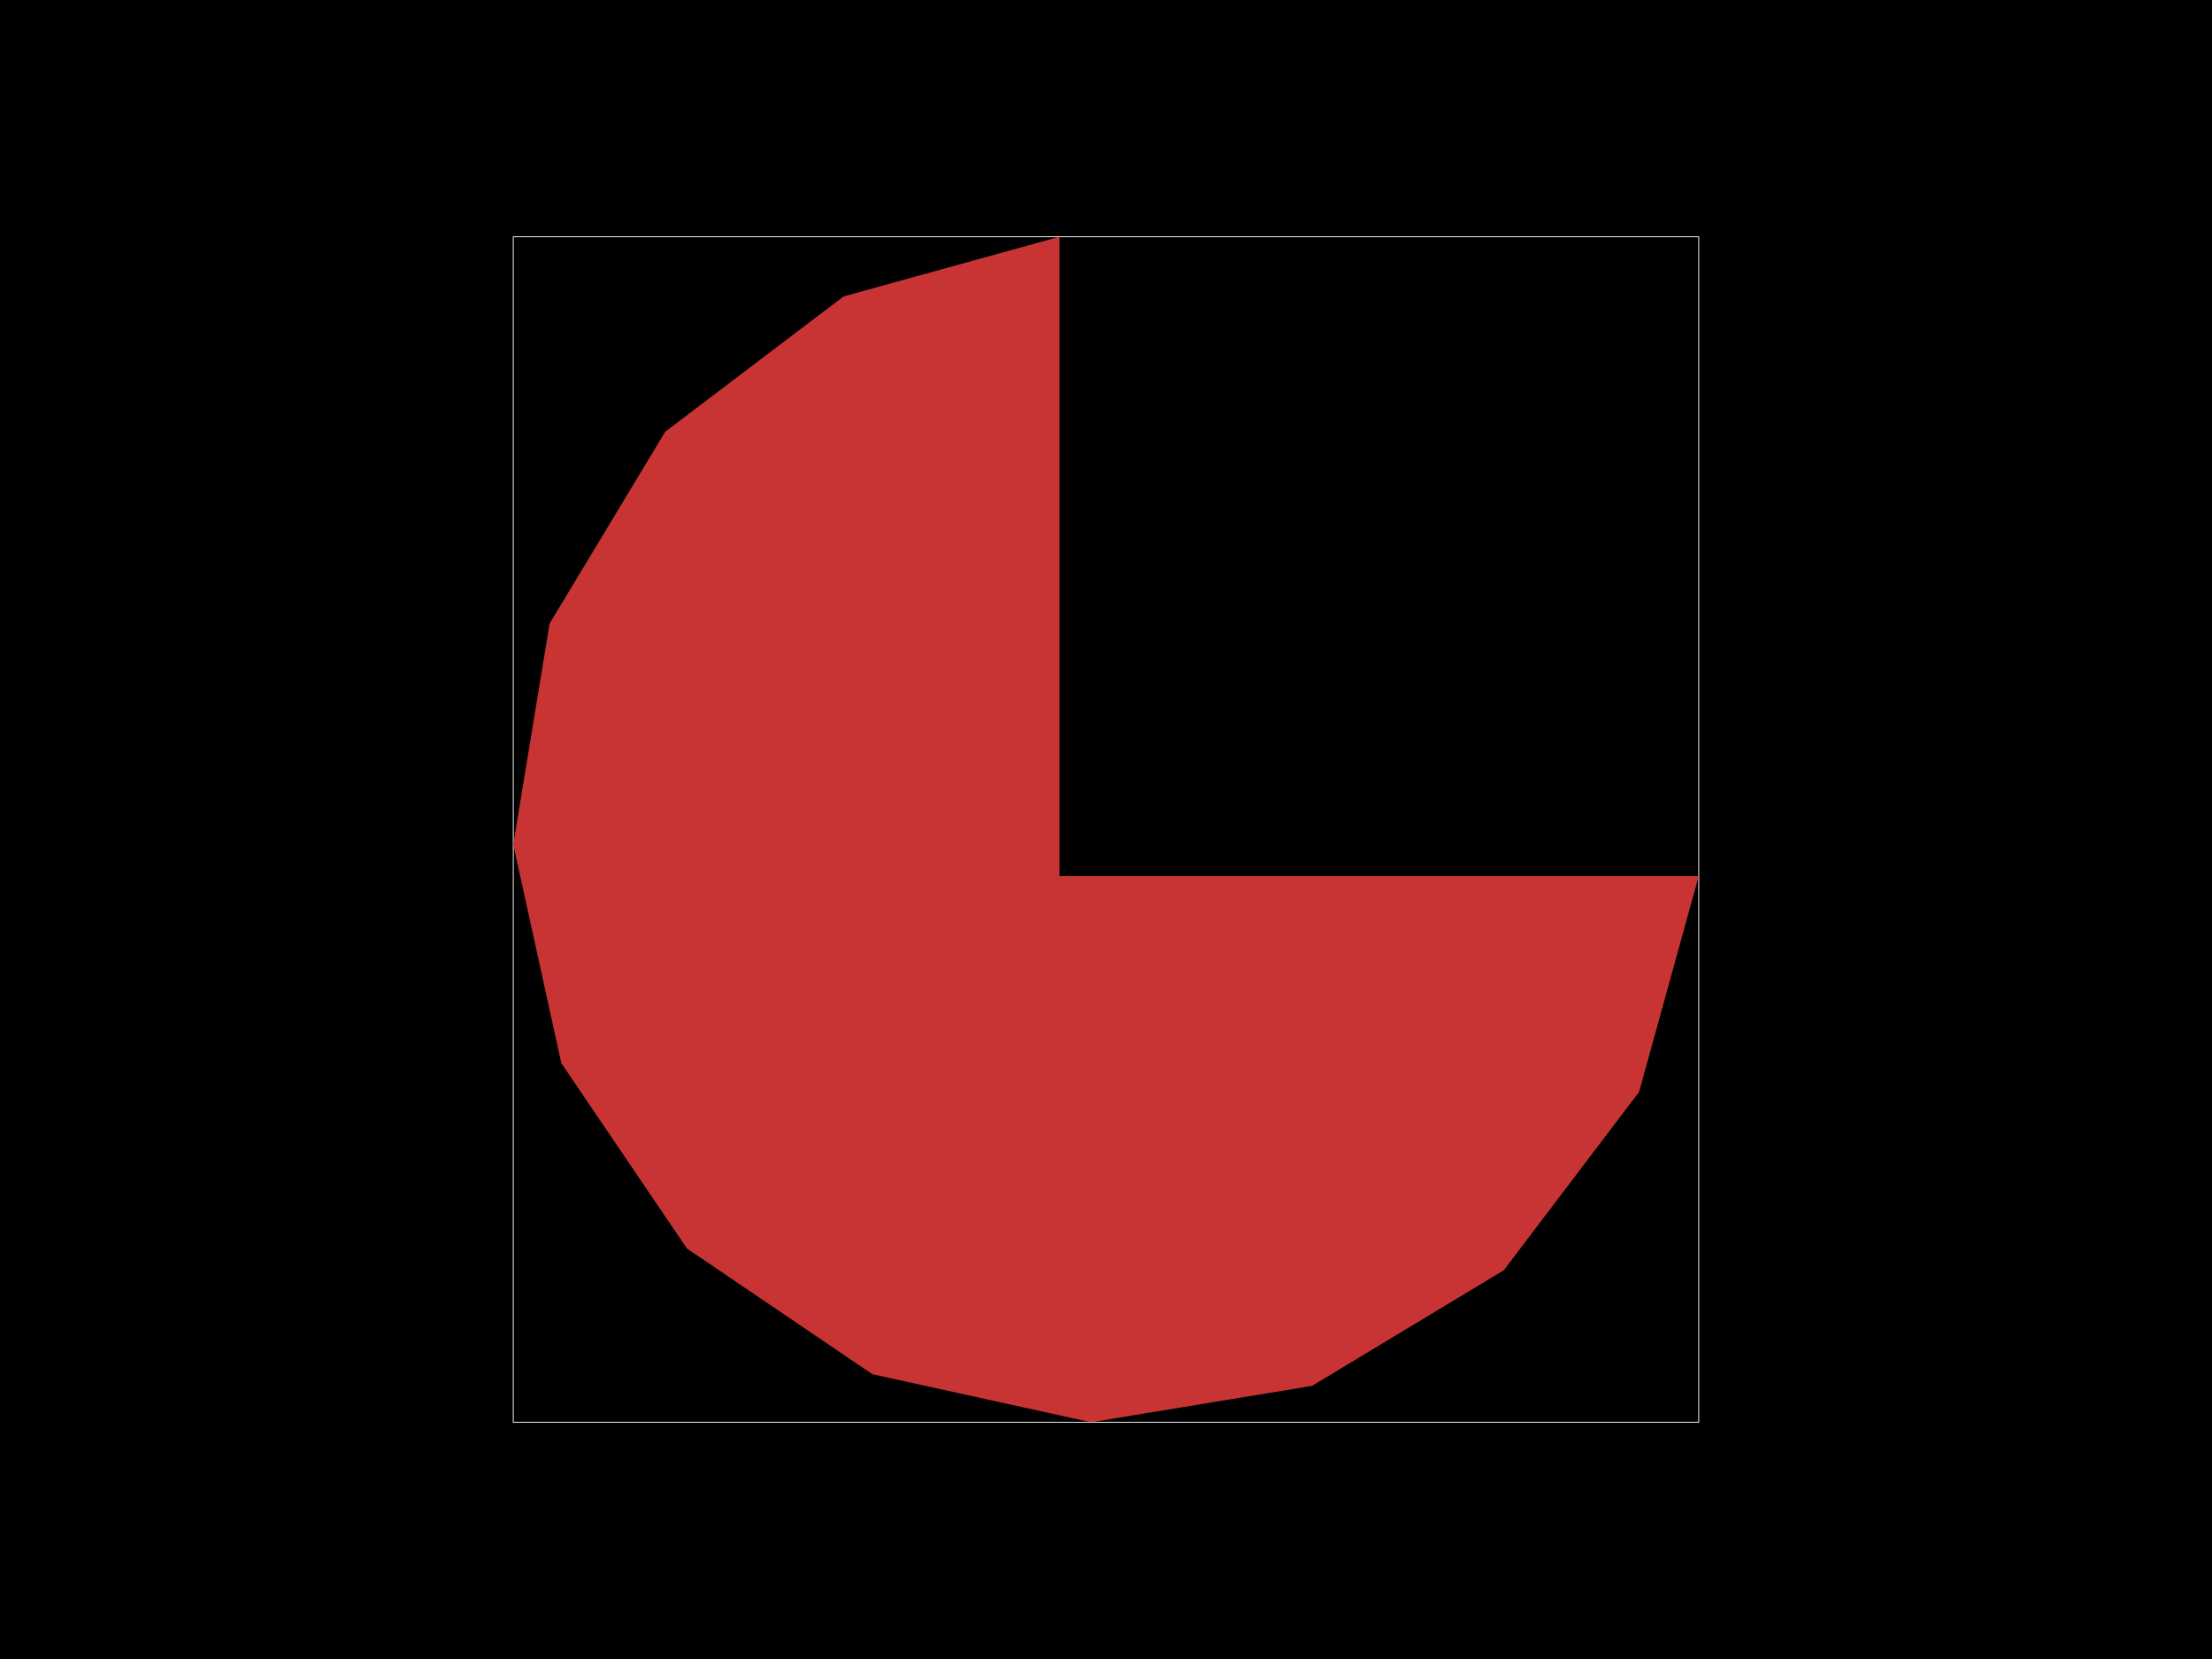
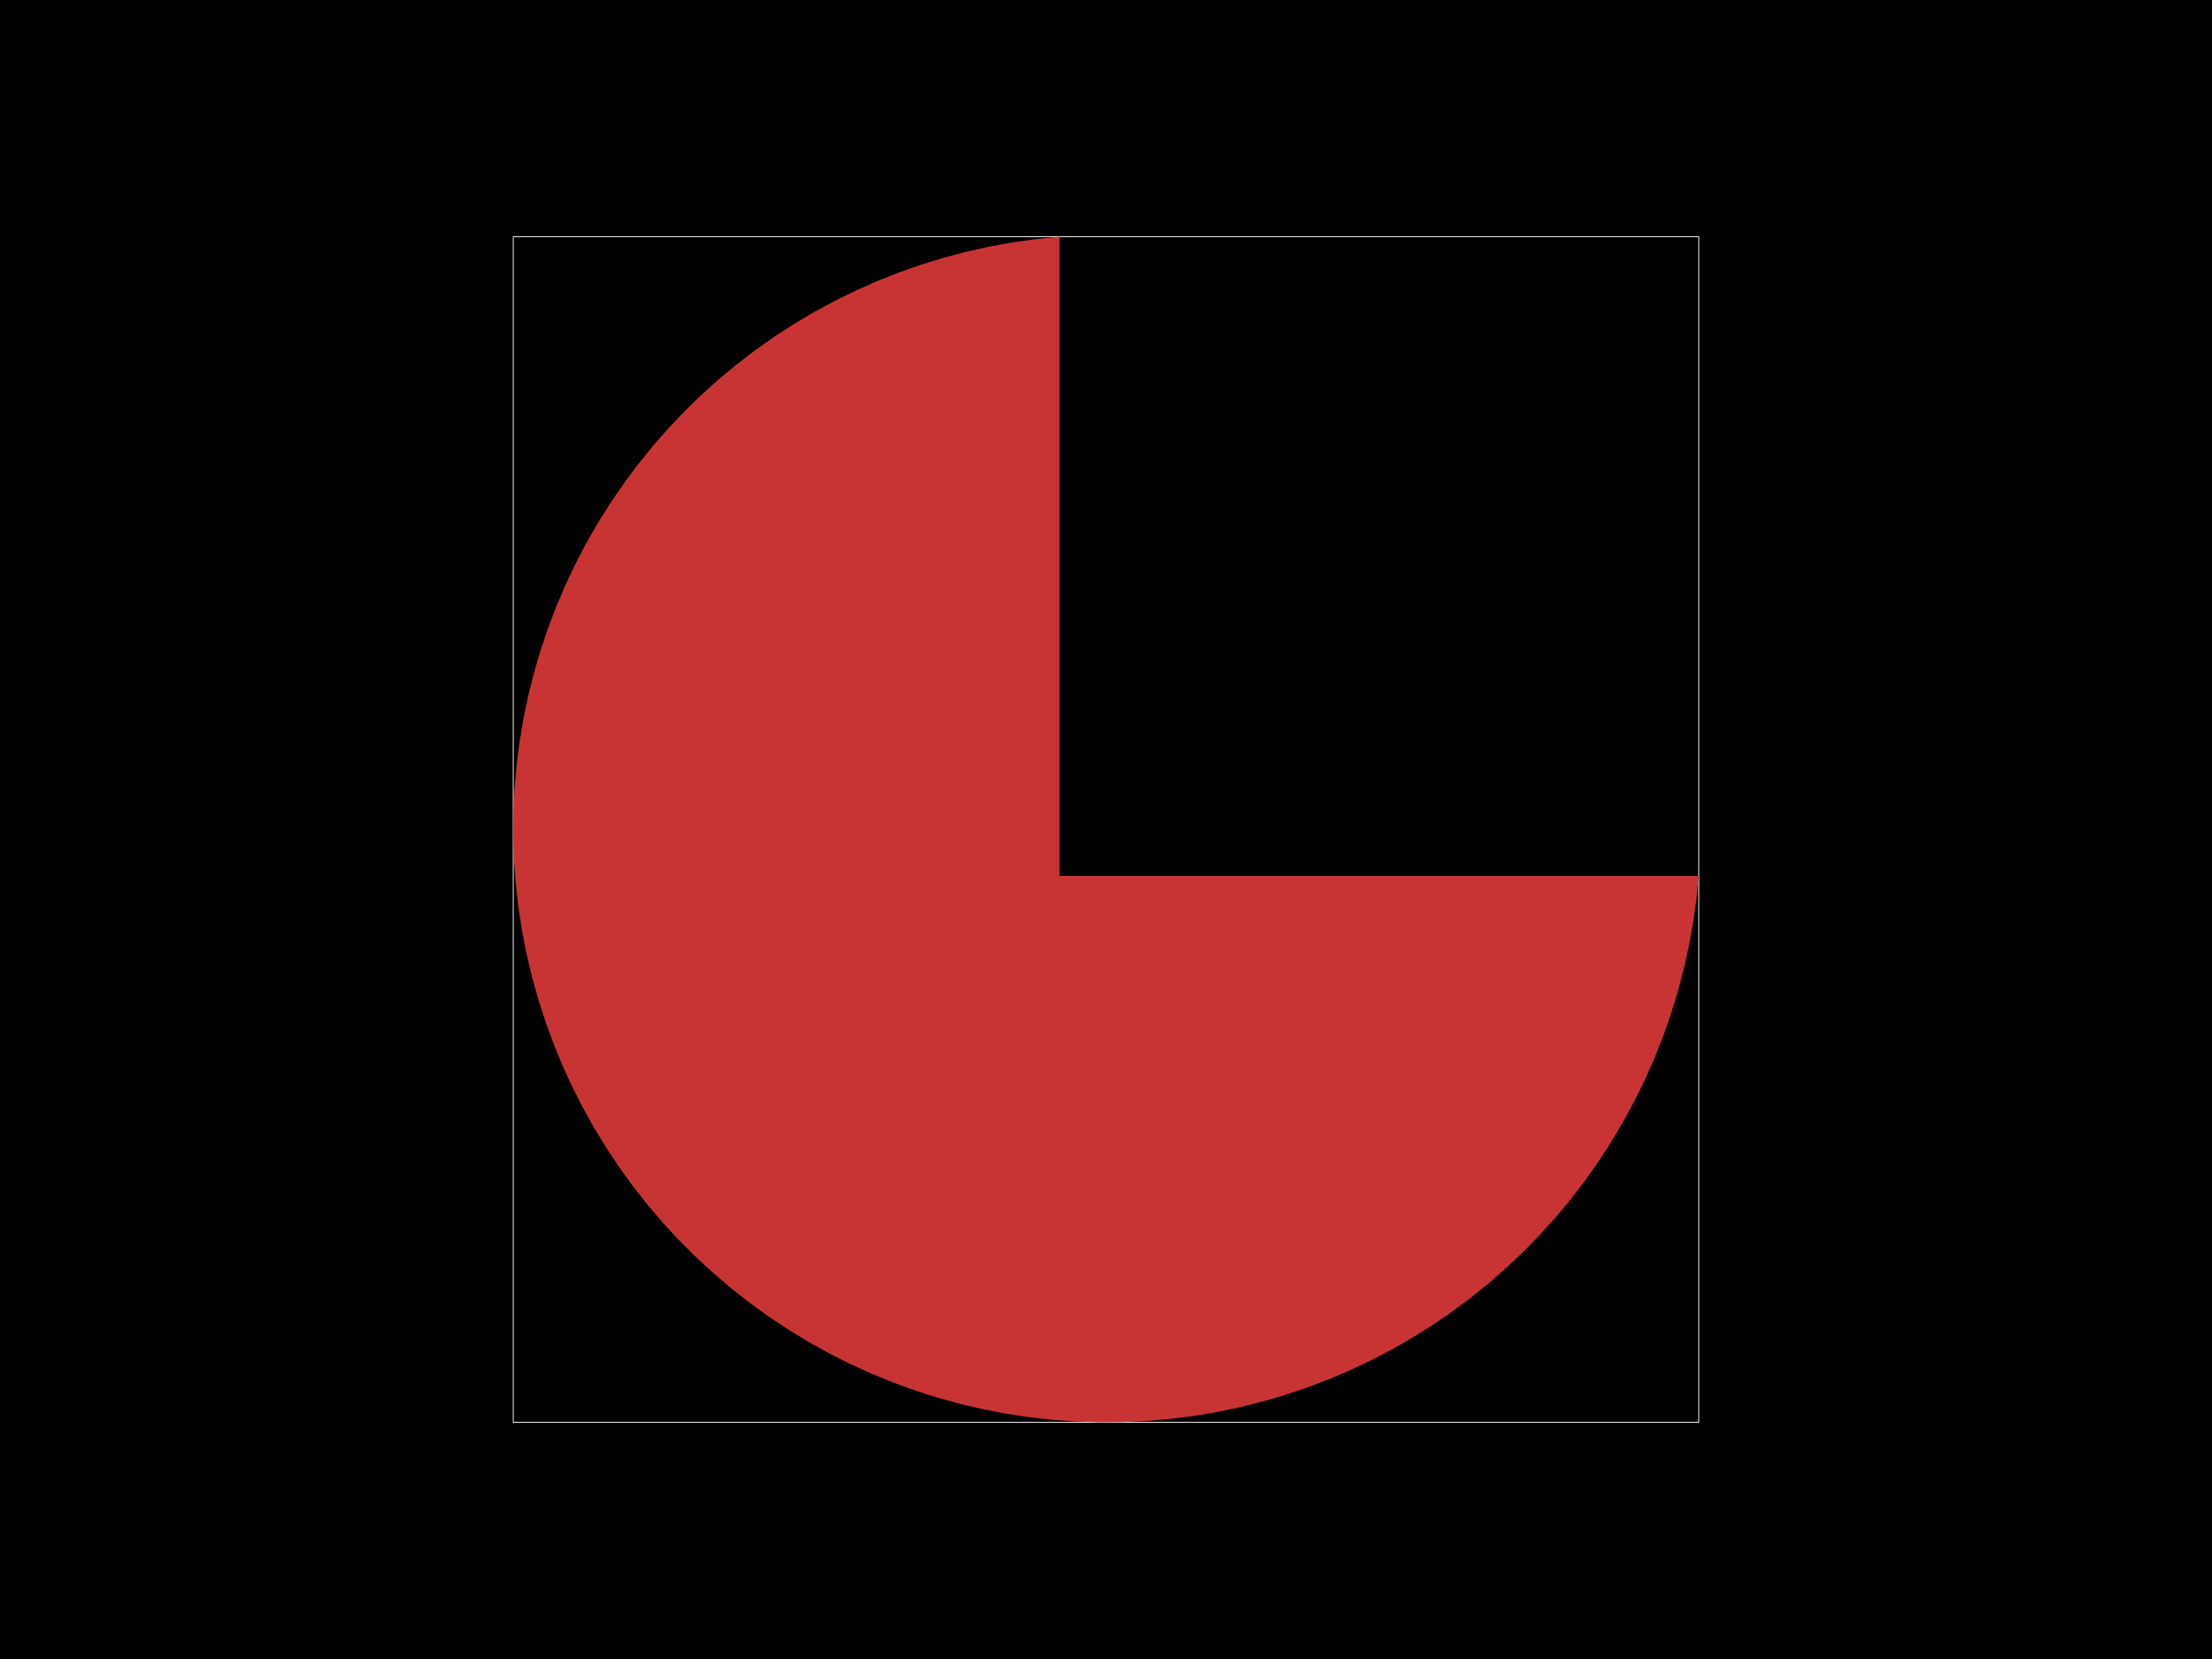
<svg xmlns="http://www.w3.org/2000/svg" width="800" height="600">
  <style />
  <rect class="boundary" x="0" y="0" fill="#000" width="800" height="600" data-type="pcb_background" data-pcb-layer="global" />
-   <rect class="pcb-boundary" fill="none" stroke="#fff" stroke-width="0.3" x="185.627" y="85.627" width="428.745" height="428.745" data-type="pcb_boundary" data-pcb-layer="global" />
-   <polygon class="pcb-pad" fill="rgb(200, 52, 52)" points="614.373,316.822 383.178,316.822 383.179,85.627 383.179,85.627 305.114,107.193 240.588,156.136 198.777,225.496 185.627,305.41 203.009,384.511 248.451,451.549 315.489,496.991 394.59,514.373 474.504,501.223 543.864,459.412 592.807,394.886" data-type="pcb_smtpad" data-pcb-layer="top" />
-   <text x="0" y="0" dx="0" dy="0" fill="#f2eda1" font-family="Arial, sans-serif" font-size="0" text-anchor="middle" dominant-baseline="central" transform="matrix(1,0,0,1,400.304,256.8823)" class="pcb-silkscreen-text pcb-silkscreen-top" data-pcb-silkscreen-text-id="pcb_component_0" stroke="none" data-type="pcb_silkscreen_text" data-pcb-layer="top">REF**</text>
-   <text x="0" y="0" font-family="Arial, sans-serif" font-size="0" text-anchor="middle" dominant-baseline="central" transform="matrix(0.9998477,0.01745241,-0.01745241,0.9998477,400.304,385.3235)" class="pcb-fabrication-note-text" fill="rgba(255,255,255,0.5)" data-type="pcb_fabrication_note_text" data-pcb-layer="overlay">viaGrid-pacman-1</text>
+   <rect class="pcb-boundary" fill="none" stroke="#fff" stroke-width="0.3" x="185.619" y="85.619" width="428.761" height="428.761" data-type="pcb_boundary" data-pcb-layer="global" />
+   <polygon class="pcb-pad" fill="rgb(200, 52, 52)" points="614.381,316.792 383.208,316.792 383.209,85.619 383.208,85.619 374.75,86.465 366.332,87.644 357.967,89.156 349.668,90.998 341.449,93.167 333.322,95.659 325.3,98.471 317.396,101.598 309.622,105.036 301.99,108.779 294.512,112.82 287.199,117.155 280.064,121.776 273.118,126.675 266.371,131.846 259.834,137.279 253.517,142.967 247.43,148.901 241.582,155.07 235.984,161.467 230.643,168.08 225.568,174.899 220.766,181.914 216.246,189.113 212.015,196.485 208.079,204.02 204.444,211.704 201.116,219.526 198.1,227.473 195.401,235.534 193.023,243.695 190.97,251.944 189.246,260.267 187.852,268.653 186.791,277.087 186.064,285.556 185.674,294.048 185.619,302.548 185.902,311.044 186.52,319.522 187.473,327.969 188.76,336.371 190.378,344.716 192.326,352.99 194.599,361.181 197.195,369.276 200.109,377.261 203.337,385.125 206.874,392.855 210.714,400.438 214.851,407.864 219.278,415.121 223.99,422.196 228.977,429.079 234.233,435.76 239.75,442.227 245.518,448.471 251.529,454.482 257.773,460.25 264.24,465.767 270.921,471.023 277.804,476.01 284.879,480.722 292.136,485.149 299.562,489.286 307.145,493.126 314.875,496.663 322.739,499.891 330.724,502.805 338.819,505.401 347.01,507.674 355.284,509.622 363.629,511.24 372.031,512.527 380.478,513.48 388.956,514.098 397.452,514.381 405.952,514.326 414.444,513.936 422.913,513.209 431.347,512.148 439.733,510.754 448.056,509.03 456.305,506.977 464.466,504.599 472.527,501.9 480.474,498.884 488.296,495.556 495.98,491.921 503.515,487.985 510.887,483.754 518.086,479.234 525.101,474.432 531.92,469.357 538.533,464.016 544.93,458.418 551.099,452.57 557.033,446.483 562.721,440.166 568.154,433.629 573.325,426.882 578.224,419.936 582.845,412.801 587.18,405.488 591.221,398.01 594.964,390.378 598.402,382.604 601.529,374.7 604.341,366.678 606.833,358.551 609.002,350.332 610.844,342.033 612.356,333.668 613.535,325.25" data-type="pcb_smtpad" data-pcb-layer="top" />
+   <text x="0" y="0" dx="0" dy="0" fill="#f2eda1" font-family="Arial, sans-serif" font-size="0" text-anchor="middle" dominant-baseline="central" transform="matrix(1,0,0,1,400.3323,256.858)" class="pcb-silkscreen-text pcb-silkscreen-top" data-pcb-silkscreen-text-id="pcb_component_0" stroke="none" data-type="pcb_silkscreen_text" data-pcb-layer="top">REF**</text>
+   <text x="0" y="0" font-family="Arial, sans-serif" font-size="0" text-anchor="middle" dominant-baseline="central" transform="matrix(0.9998477,0.01745241,-0.01745241,0.9998477,400.3323,385.2871)" class="pcb-fabrication-note-text" fill="rgba(255,255,255,0.5)" data-type="pcb_fabrication_note_text" data-pcb-layer="overlay">viaGrid-pacman-1</text>
</svg>
